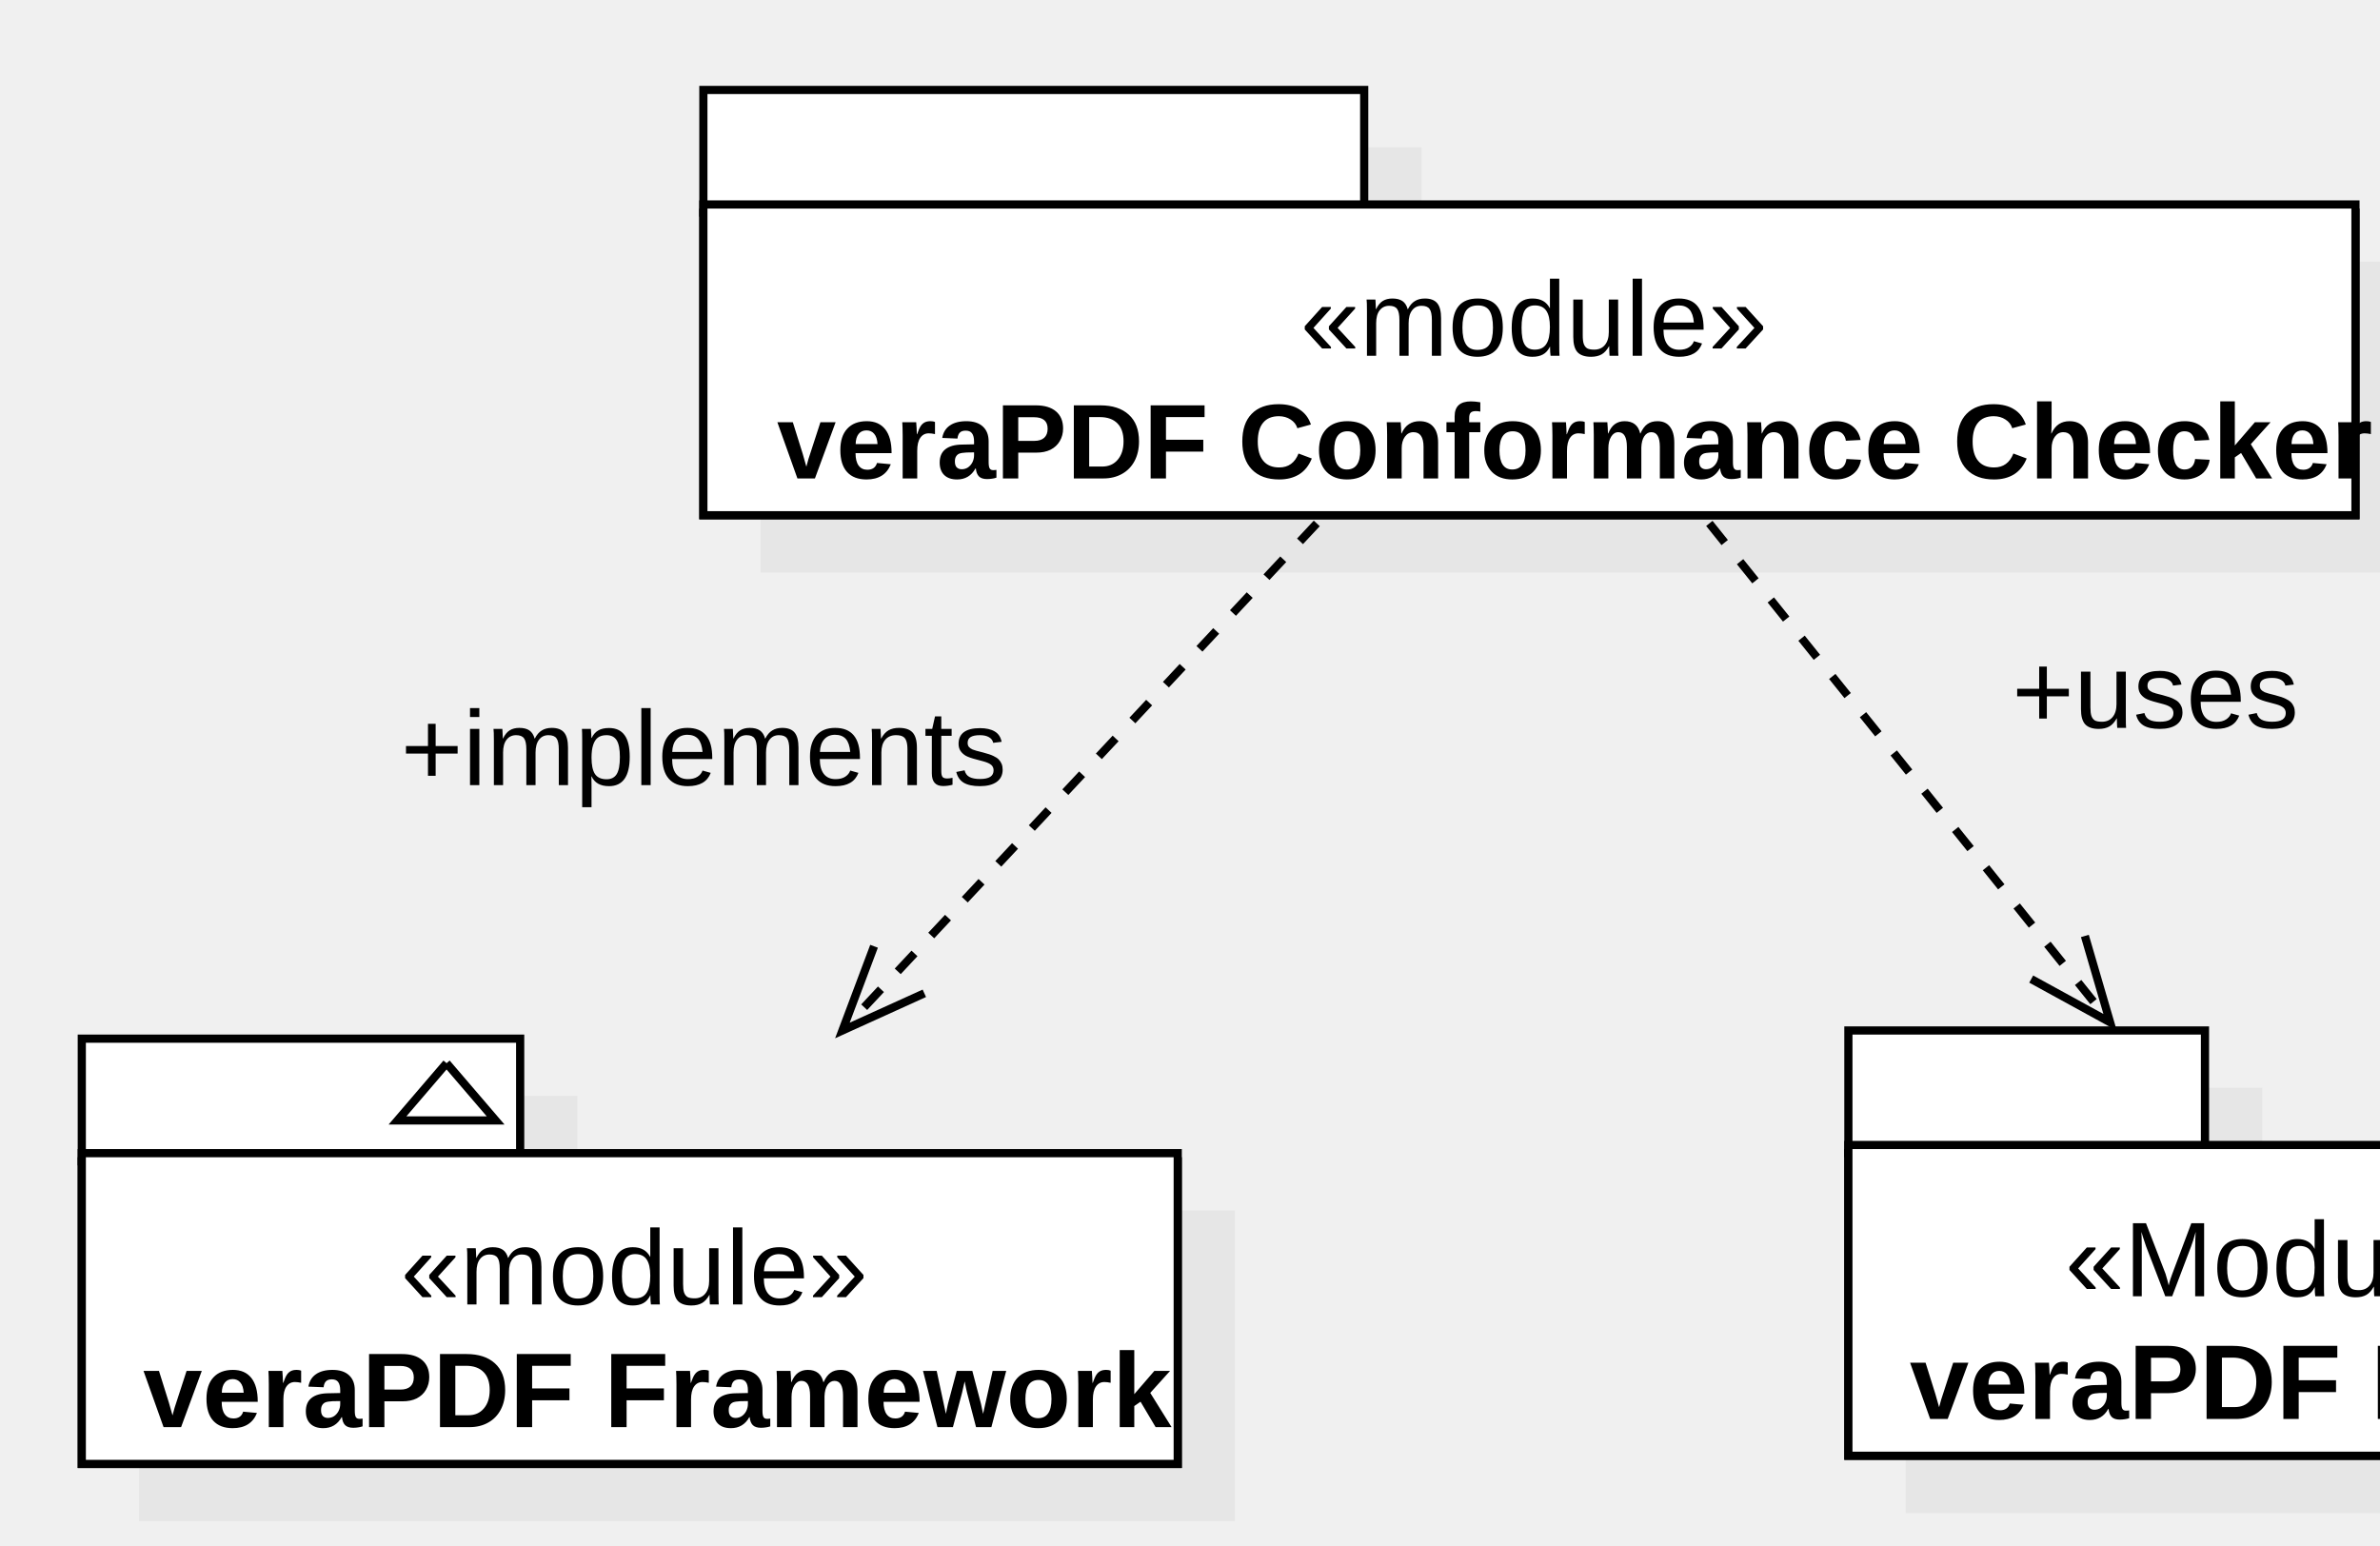
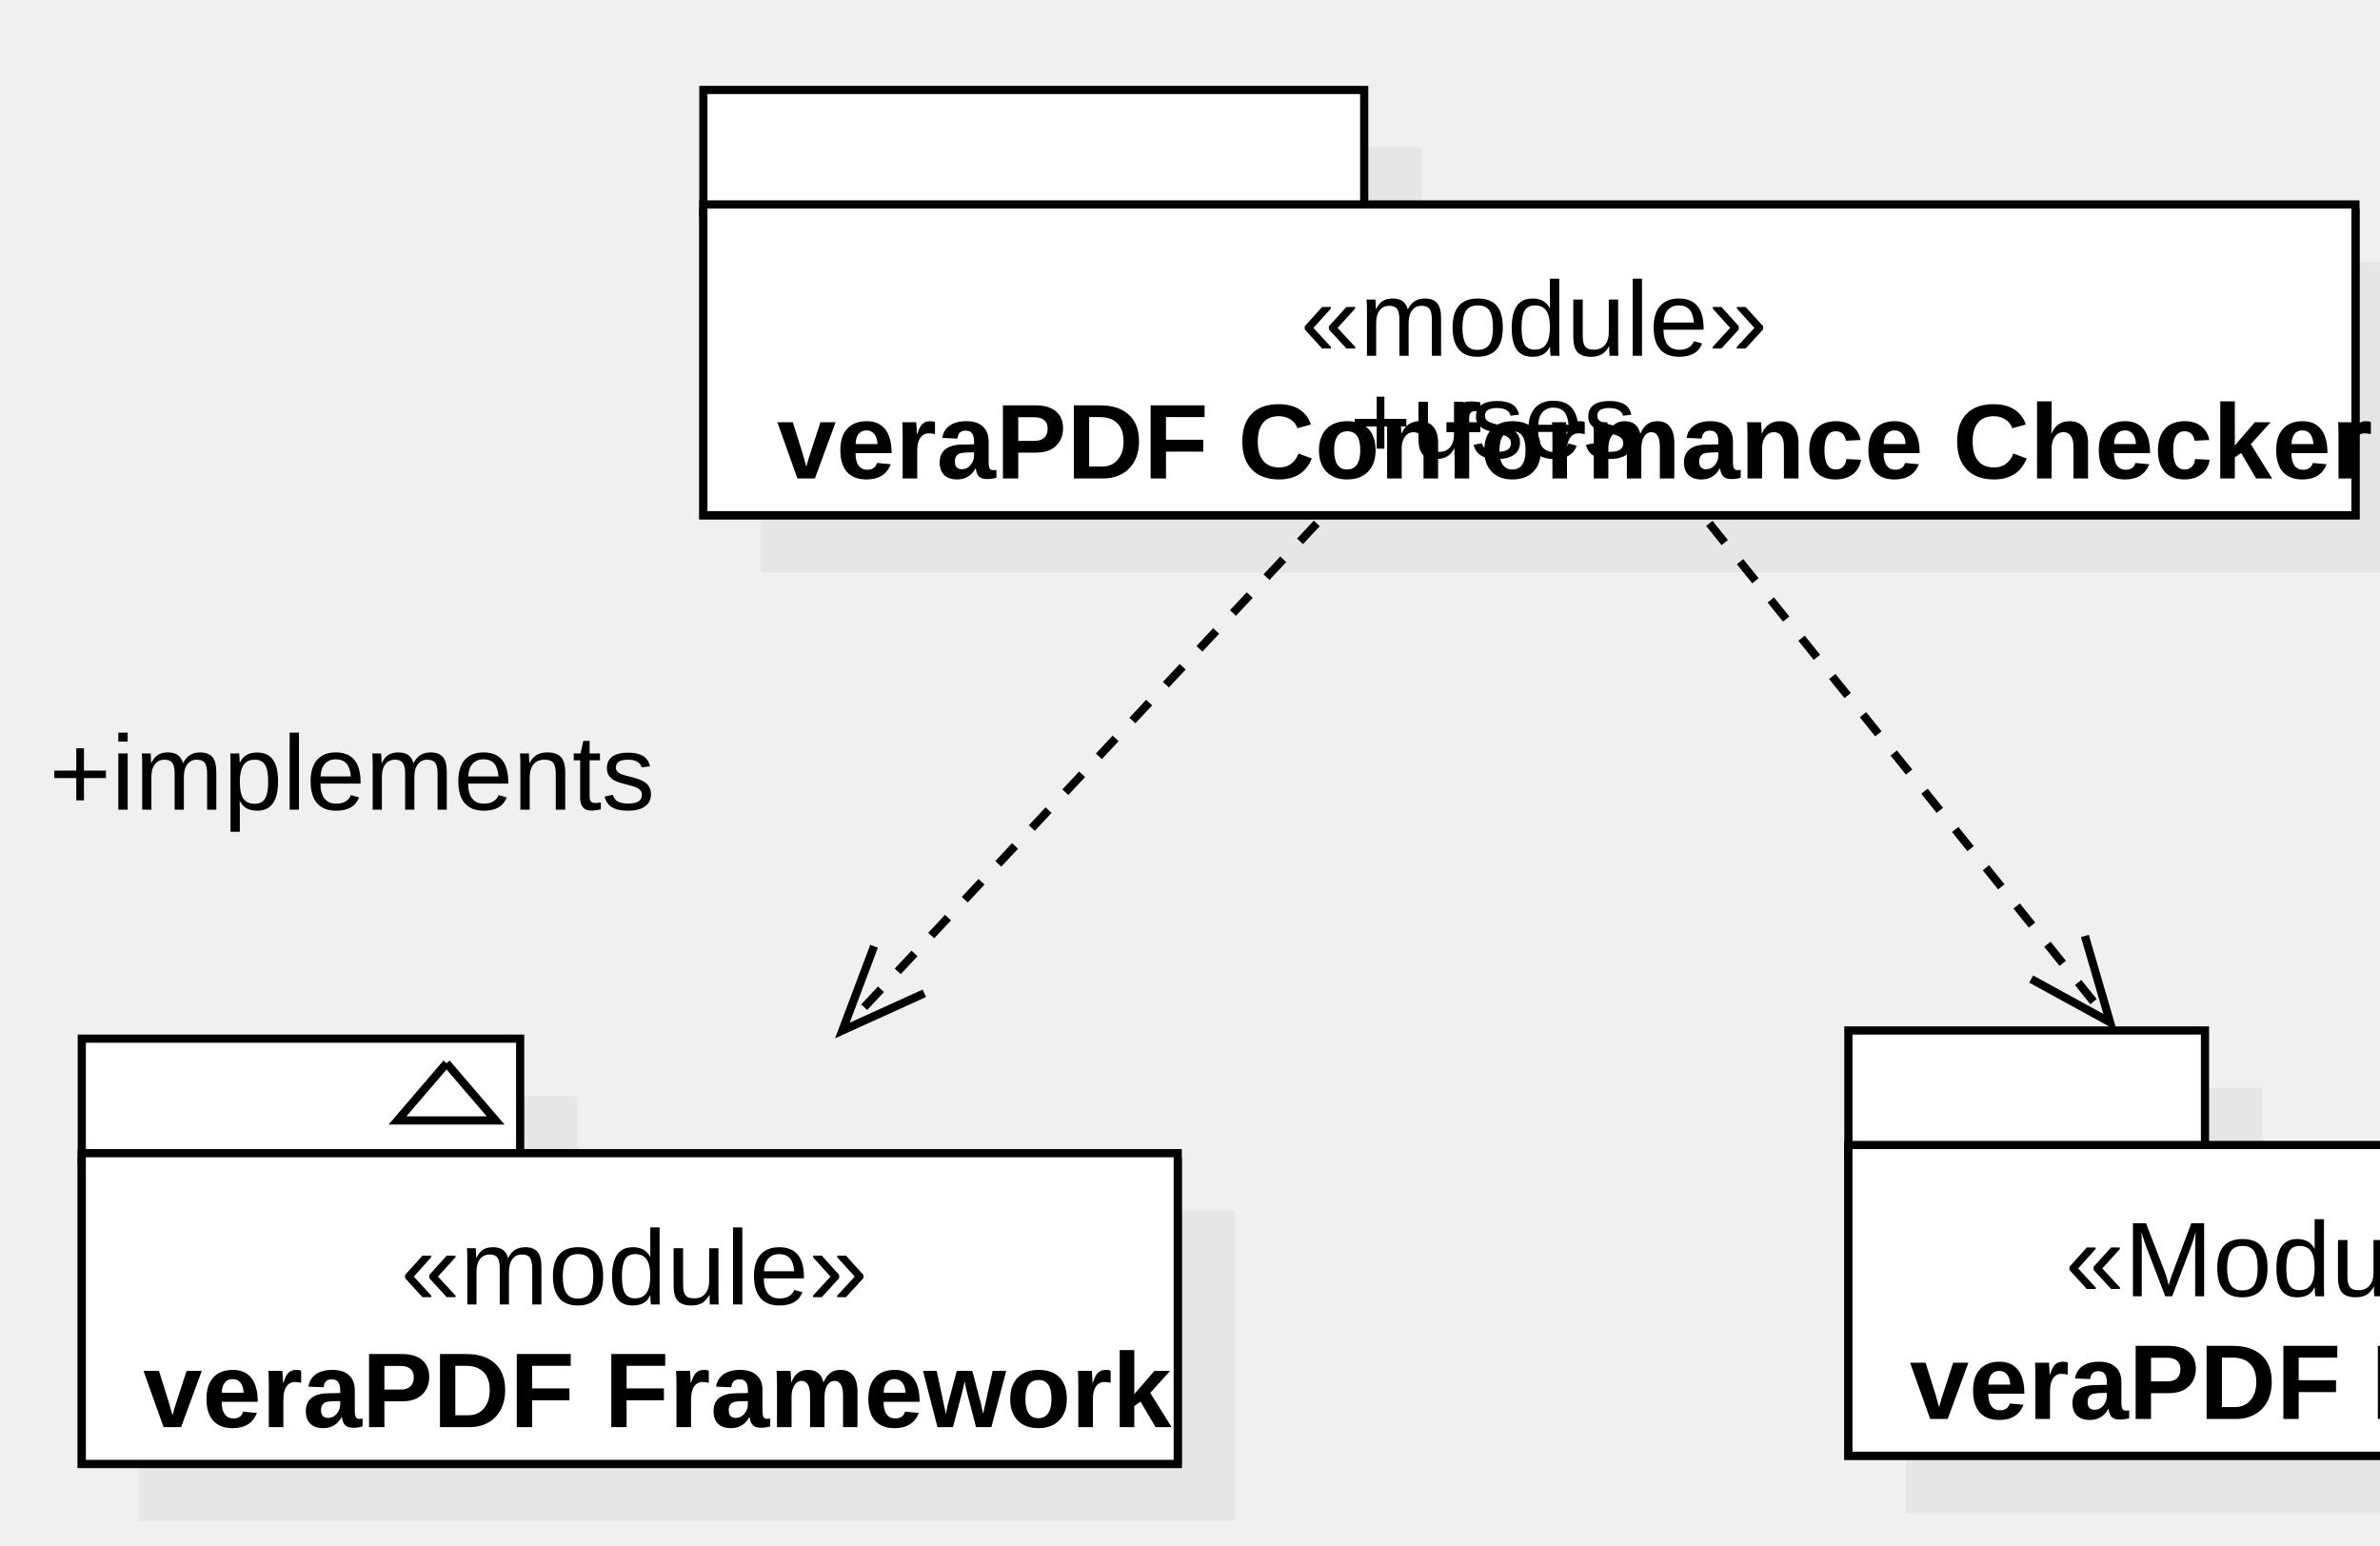
<svg xmlns="http://www.w3.org/2000/svg" version="1.1" width="291" height="189">
  <defs />
  <g>
    <g transform="translate(-34,7) scale(1,1)">
      <rect fill="#C0C0C0" stroke="none" x="127" y="11" width="80.8" height="15" opacity="0.2" />
    </g>
    <g transform="translate(-34,7) scale(1,1)">
      <rect fill="#C0C0C0" stroke="none" x="127" y="25" width="202" height="38" opacity="0.2" />
    </g>
    <g transform="translate(-34,7) scale(1,1)">
      <rect fill="#ffffff" stroke="none" x="120" y="19" width="202" height="37" />
    </g>
    <g transform="translate(-34,7) scale(1,1)">
      <path fill="none" stroke="#000000" d="M 120 19 L 322 19 L 322 56 L 120 56 L 120 19 Z Z" stroke-miterlimit="10" />
    </g>
    <g transform="translate(-34,7) scale(1,1)">
      <rect fill="#ffffff" stroke="none" x="120" y="4" width="80.8" height="15" />
    </g>
    <g transform="translate(-34,7) scale(1,1)">
      <path fill="none" stroke="#000000" d="M 120 4 L 200.8 4 L 200.8 19 L 120 19 L 120 4 Z Z" stroke-miterlimit="10" />
    </g>
    <g transform="translate(-34,7) scale(1,1)">
      <rect fill="#ffffff" stroke="none" x="120" y="18" width="202" height="38" />
    </g>
    <g transform="translate(-34,7) scale(1,1)">
      <path fill="none" stroke="#000000" d="M 120 18 L 322 18 L 322 56 L 120 56 L 120 18 Z Z" stroke-miterlimit="10" />
    </g>
    <g transform="translate(-34,7) scale(1,1)">
      <g>
        <path fill="none" stroke="none" />
        <text fill="#000000" stroke="none" font-family="Arial" font-size="13px" font-style="normal" font-weight="normal" text-decoration="none" x="193" y="36.5">«module»</text>
      </g>
    </g>
    <g transform="translate(-34,7) scale(1,1)">
      <g>
        <path fill="none" stroke="none" />
        <text fill="#000000" stroke="none" font-family="Arial" font-size="13px" font-style="normal" font-weight="bold" text-decoration="none" x="129" y="51.5">veraPDF Conformance Checker</text>
      </g>
    </g>
    <g transform="translate(-34,7) scale(1,1)">
      <rect fill="#C0C0C0" stroke="none" x="267" y="126" width="43.6" height="15" opacity="0.2" />
    </g>
    <g transform="translate(-34,7) scale(1,1)">
      <rect fill="#C0C0C0" stroke="none" x="267" y="140" width="109" height="38" opacity="0.2" />
    </g>
    <g transform="translate(-34,7) scale(1,1)">
      <rect fill="#ffffff" stroke="none" x="260" y="134" width="109" height="37" />
    </g>
    <g transform="translate(-34,7) scale(1,1)">
      <path fill="none" stroke="#000000" d="M 260 134 L 369 134 L 369 171 L 260 171 L 260 134 Z Z" stroke-miterlimit="10" />
    </g>
    <g transform="translate(-34,7) scale(1,1)">
      <rect fill="#ffffff" stroke="none" x="260" y="119" width="43.6" height="15" />
    </g>
    <g transform="translate(-34,7) scale(1,1)">
      <path fill="none" stroke="#000000" d="M 260 119 L 303.6 119 L 303.6 134 L 260 134 L 260 119 Z Z" stroke-miterlimit="10" />
    </g>
    <g transform="translate(-34,7) scale(1,1)">
      <rect fill="#ffffff" stroke="none" x="260" y="133" width="109" height="38" />
    </g>
    <g transform="translate(-34,7) scale(1,1)">
      <path fill="none" stroke="#000000" d="M 260 133 L 369 133 L 369 171 L 260 171 L 260 133 Z Z" stroke-miterlimit="10" />
    </g>
    <g transform="translate(-34,7) scale(1,1)">
      <g>
        <path fill="none" stroke="none" />
        <text fill="#000000" stroke="none" font-family="Arial" font-size="13px" font-style="normal" font-weight="normal" text-decoration="none" x="286.5" y="151.5">«Module»</text>
      </g>
    </g>
    <g transform="translate(-34,7) scale(1,1)">
      <g>
        <path fill="none" stroke="none" />
        <text fill="#000000" stroke="none" font-family="Arial" font-size="13px" font-style="normal" font-weight="bold" text-decoration="none" x="267.5" y="166.5">veraPDF Library</text>
      </g>
    </g>
    <g transform="translate(-34,7) scale(1,1)">
      <path fill="none" stroke="#000000" d="M 243 57 L 292 118" stroke-miterlimit="10" stroke-dasharray="3" />
    </g>
    <g transform="translate(-34,7) scale(1,1)">
      <path fill="none" stroke="#000000" d="M 282.354 112.713 L 292 118 L 288.917 107.441" stroke-miterlimit="10" />
    </g>
    <g transform="translate(-34,7) scale(1,1)">
      <g>
        <path fill="none" stroke="none" />
-         <text fill="#000000" stroke="none" font-family="Arial" font-size="13px" font-style="normal" font-weight="normal" text-decoration="none" x="280" y="82">+uses</text>
+         <text fill="#000000" stroke="none" font-family="Arial" font-size="13px" font-style="normal" font-weight="normal" text-decoration="none" x="199" y="49">+uses</text>
      </g>
    </g>
    <g transform="translate(-34,7) scale(1,1)">
      <rect fill="#C0C0C0" stroke="none" x="51" y="127" width="53.6" height="15" opacity="0.2" />
    </g>
    <g transform="translate(-34,7) scale(1,1)">
      <rect fill="#C0C0C0" stroke="none" x="51" y="141" width="134" height="38" opacity="0.2" />
    </g>
    <g transform="translate(-34,7) scale(1,1)">
      <rect fill="#ffffff" stroke="none" x="44" y="135" width="134" height="37" />
    </g>
    <g transform="translate(-34,7) scale(1,1)">
      <path fill="none" stroke="#000000" d="M 44 135 L 178 135 L 178 172 L 44 172 L 44 135 Z Z" stroke-miterlimit="10" />
    </g>
    <g transform="translate(-34,7) scale(1,1)">
      <rect fill="#ffffff" stroke="none" x="44" y="120" width="53.6" height="15" />
    </g>
    <g transform="translate(-34,7) scale(1,1)">
      <path fill="none" stroke="#000000" d="M 44 120 L 97.6 120 L 97.6 135 L 44 135 L 44 120 Z Z" stroke-miterlimit="10" />
    </g>
    <g transform="translate(-34,7) scale(1,1)">
      <rect fill="#ffffff" stroke="none" x="44" y="134" width="134" height="38" />
    </g>
    <g transform="translate(-34,7) scale(1,1)">
      <path fill="none" stroke="#000000" d="M 44 134 L 178 134 L 178 172 L 44 172 L 44 134 Z Z" stroke-miterlimit="10" />
    </g>
    <g transform="translate(-34,7) scale(1,1)">
      <path fill="none" stroke="#000000" d="M 88.6 123 L 82.6 130 L 94.6 130 L 88.6 123" stroke-miterlimit="10" />
    </g>
    <g transform="translate(-34,7) scale(1,1)">
      <g>
        <path fill="none" stroke="none" />
        <text fill="#000000" stroke="none" font-family="Arial" font-size="13px" font-style="normal" font-weight="normal" text-decoration="none" x="83" y="152.5">«module»</text>
      </g>
    </g>
    <g transform="translate(-34,7) scale(1,1)">
      <g>
        <path fill="none" stroke="none" />
        <text fill="#000000" stroke="none" font-family="Arial" font-size="13px" font-style="normal" font-weight="bold" text-decoration="none" x="51.5" y="167.5">veraPDF Framework</text>
      </g>
    </g>
    <g transform="translate(-34,7) scale(1,1)">
      <path fill="none" stroke="#000000" d="M 195 57 L 137 119" stroke-miterlimit="10" stroke-dasharray="3" />
    </g>
    <g transform="translate(-34,7) scale(1,1)">
      <path fill="none" stroke="#000000" d="M 140.869 108.703 L 137 119 L 147.017 114.454" stroke-miterlimit="10" />
    </g>
    <g transform="translate(-34,7) scale(1,1)">
      <g>
        <path fill="none" stroke="none" />
-         <text fill="#000000" stroke="none" font-family="Arial" font-size="13px" font-style="normal" font-weight="normal" text-decoration="none" x="83" y="89">+implements</text>
+         <text fill="#000000" stroke="none" font-family="Arial" font-size="13px" font-style="normal" font-weight="normal" text-decoration="none" x="40" y="92">+implements</text>
      </g>
    </g>
  </g>
</svg>
